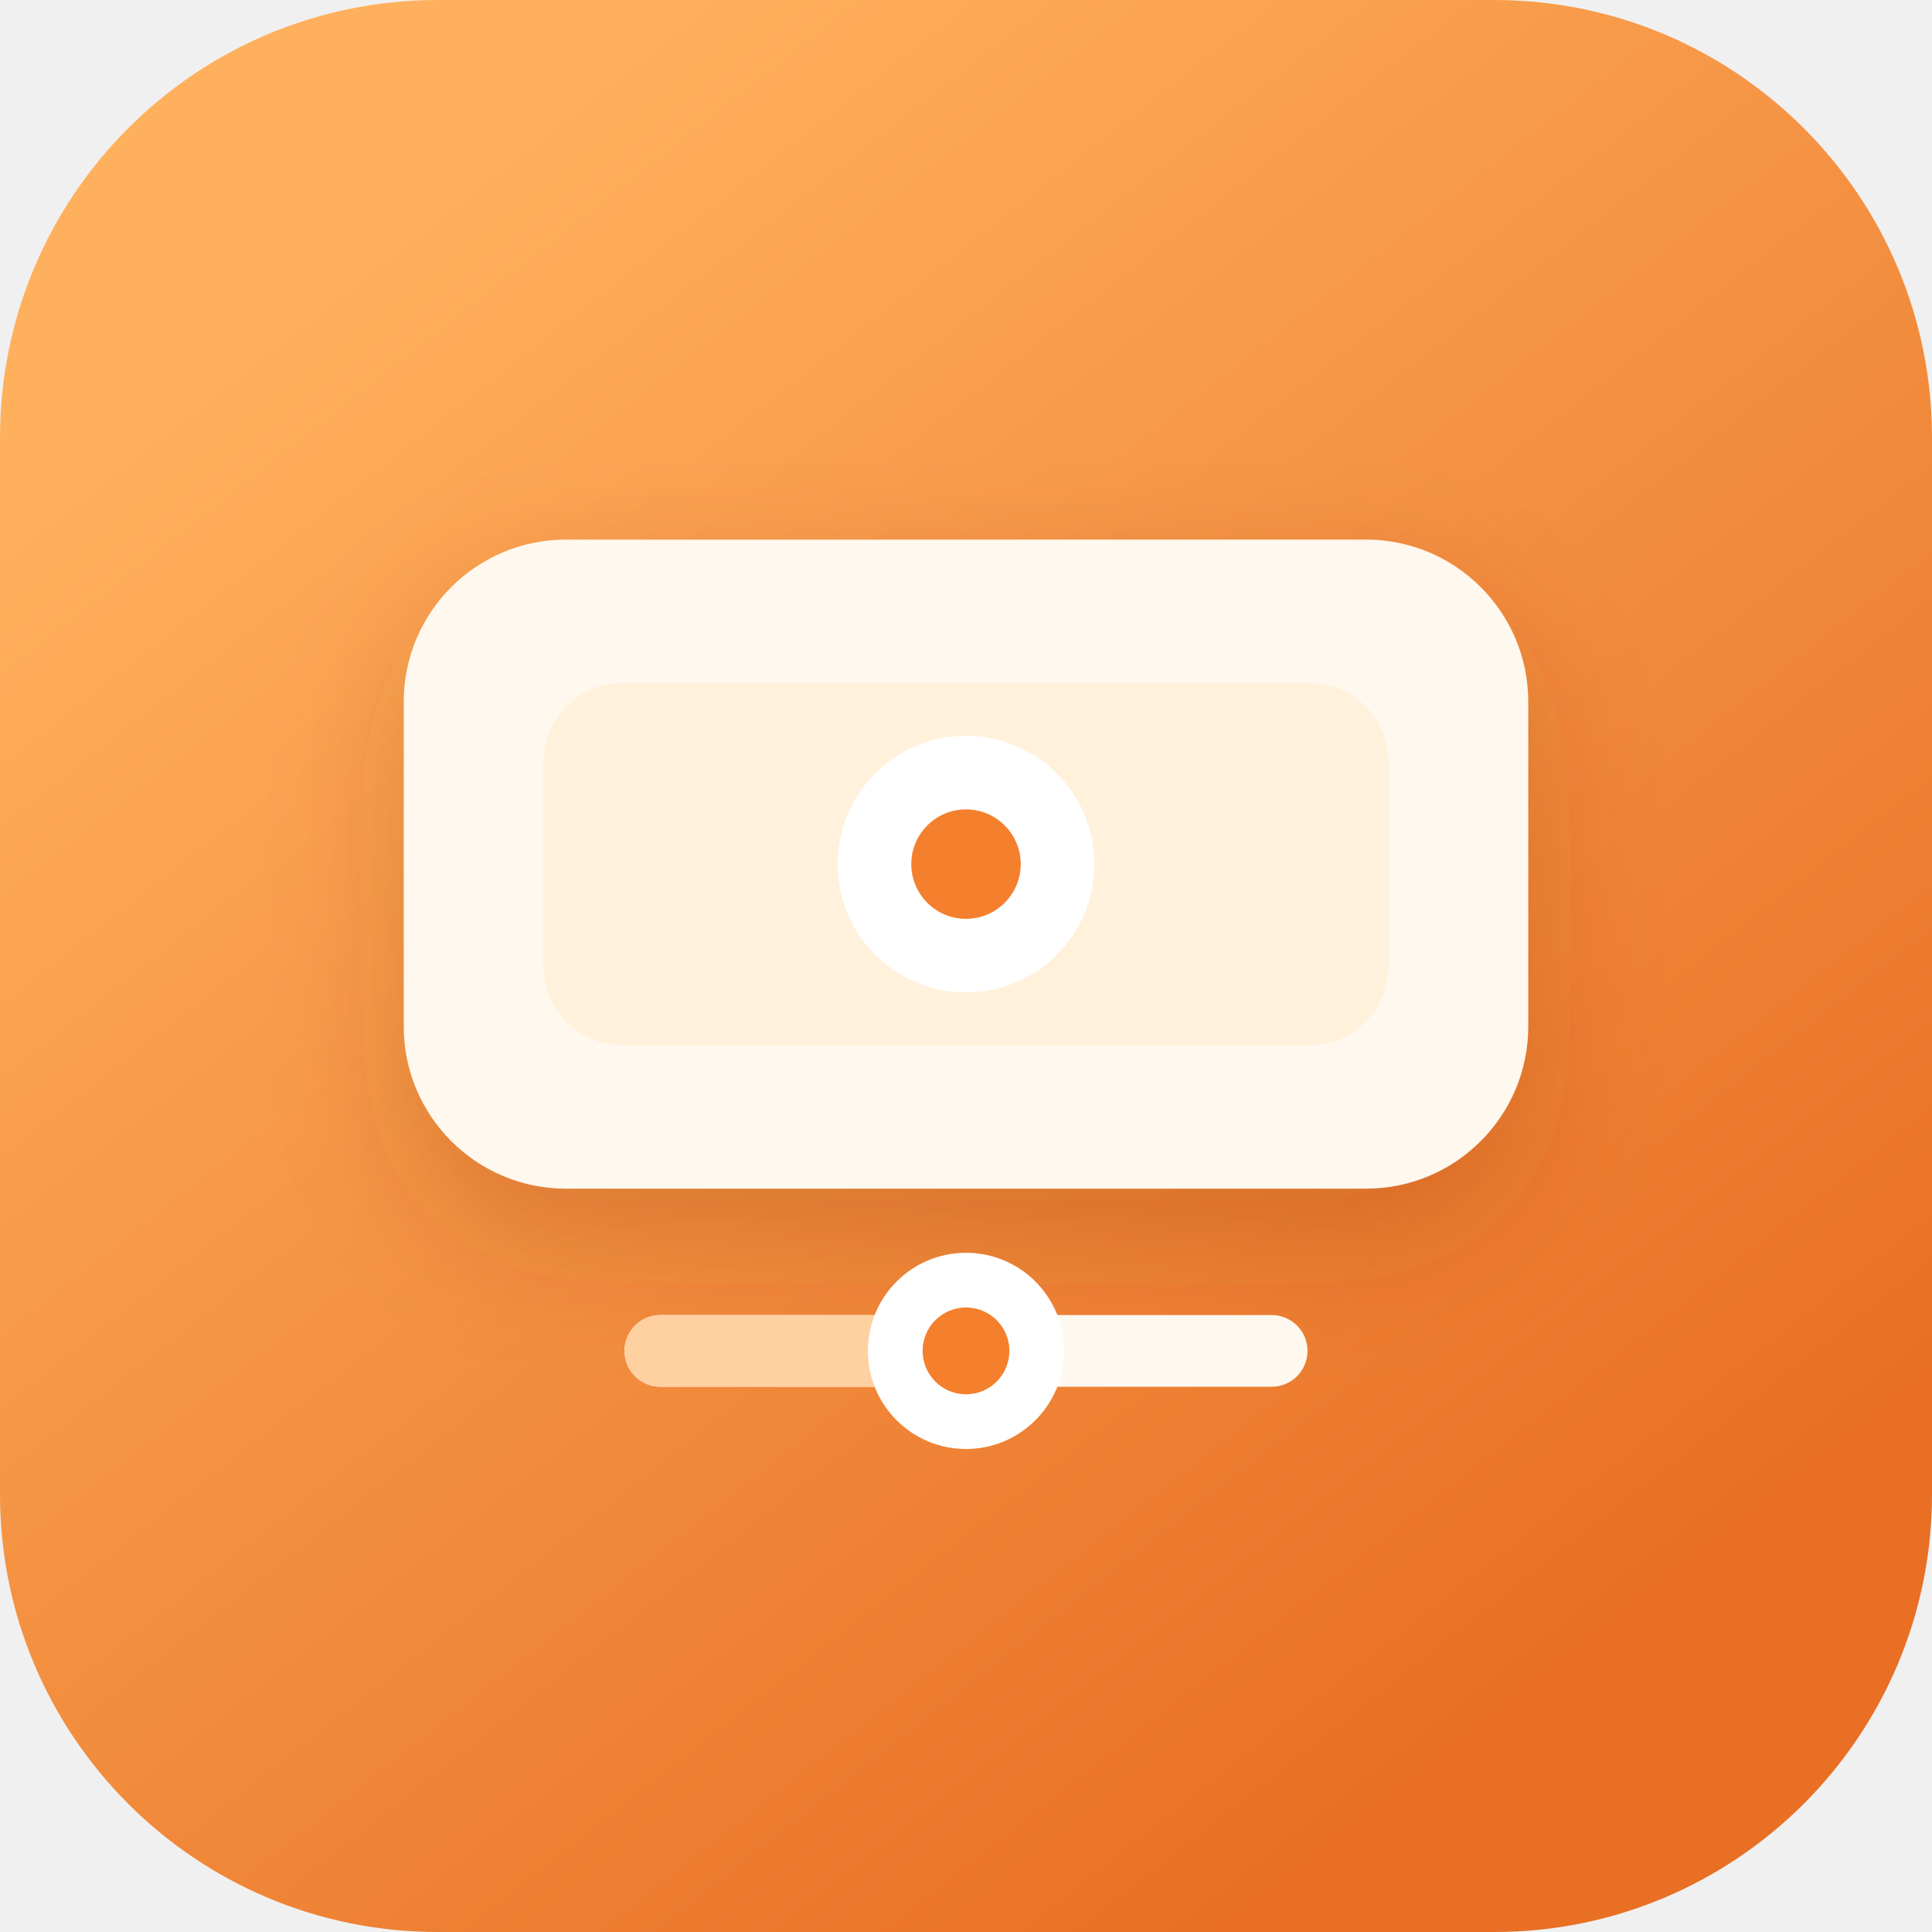
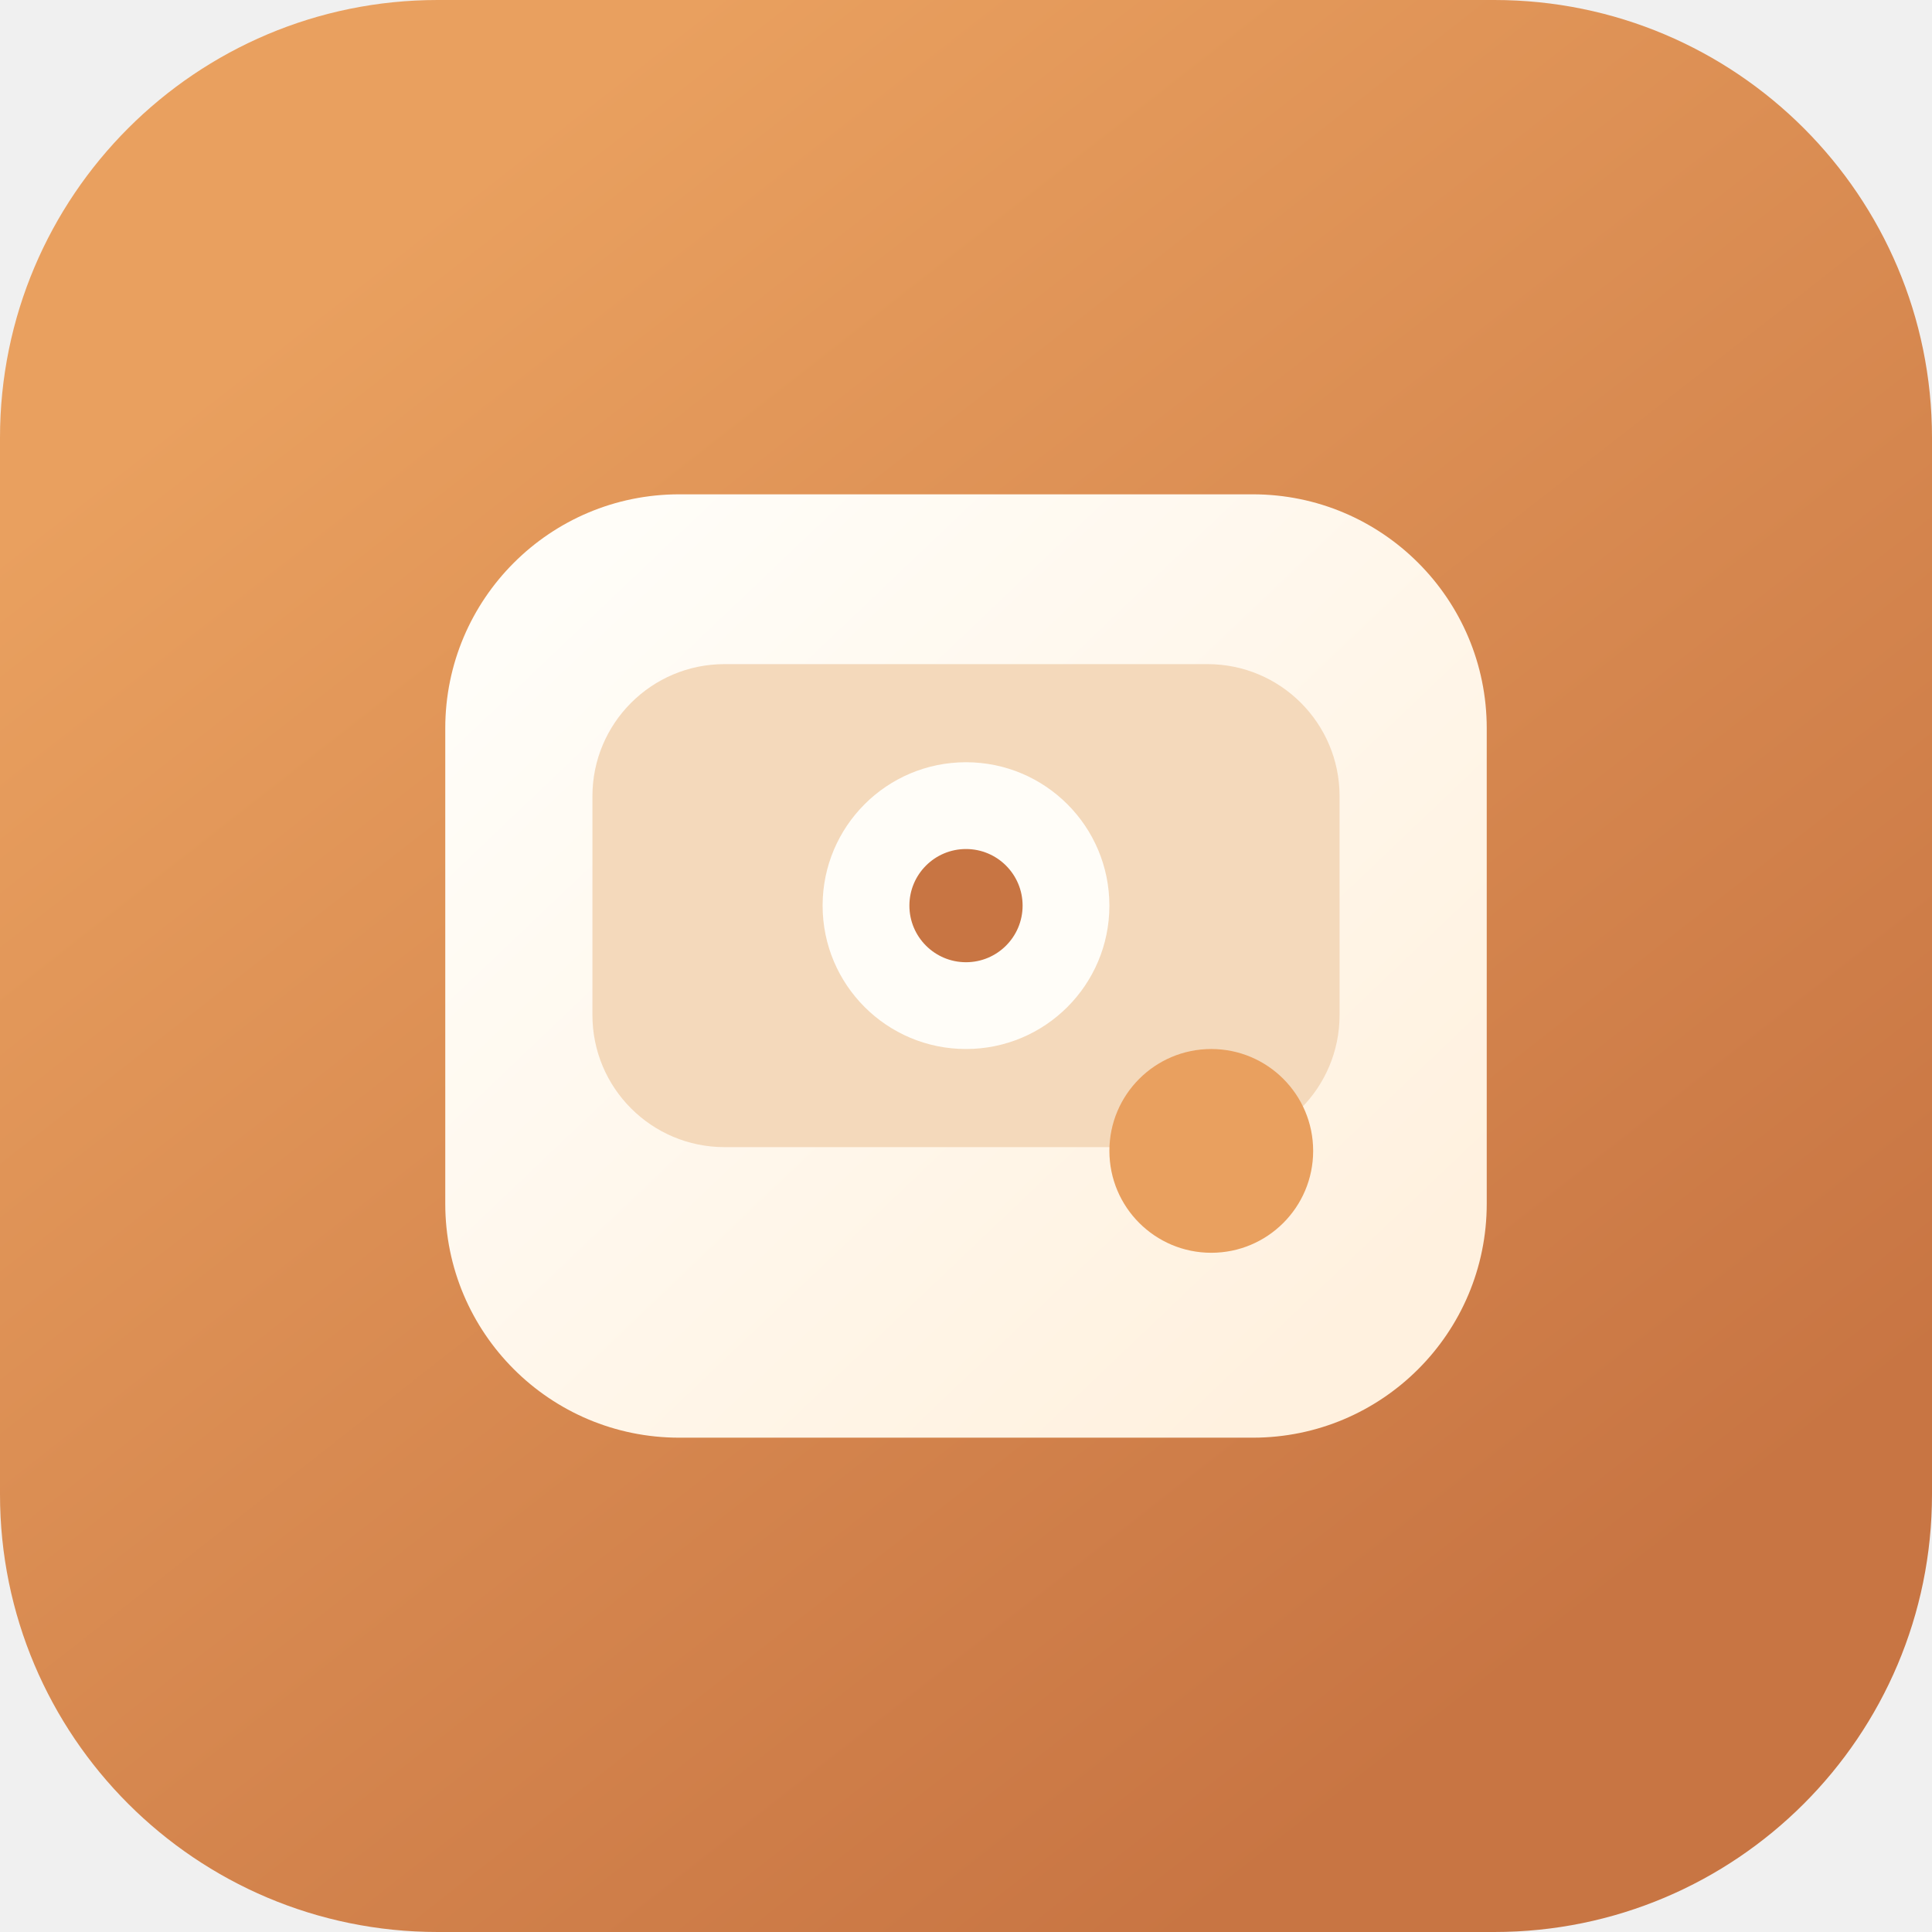
<svg xmlns="http://www.w3.org/2000/svg" viewBox="0 0 1024 1024">
  <defs>
-     <linearGradient id="bg" x1="196" x2="812" y1="116" y2="900" gradientUnits="userSpaceOnUse">
-       <stop offset="0" stop-color="#FFB05C" />
-       <stop offset="1" stop-color="#E86F24" />
+     <linearGradient id="bg" x1="206" x2="804" y1="126" y2="890" gradientUnits="userSpaceOnUse">
+       <stop offset="0" stop-color="#E9A05F" />
+       <stop offset="1" stop-color="#C87543" />
    </linearGradient>
-     <filter id="shadow" x="-20%" y="-20%" width="140%" height="150%" color-interpolation-filters="sRGB">
-       <feDropShadow dx="0" dy="28" stdDeviation="34" flood-color="#8A3A12" flood-opacity="0.24" />
-     </filter>
+     <linearGradient id="paper" x1="316" x2="710" y1="292" y2="706" gradientUnits="userSpaceOnUse">
+       <stop offset="0" stop-color="#FFFDF8" />
+       <stop offset="1" stop-color="#FFF1DF" />
+     </linearGradient>
  </defs>
  <rect width="1024" height="1024" rx="232" fill="url(#bg)" />
-   <rect x="214" y="286" width="596" height="344" rx="86" fill="#FFF8EE" filter="url(#shadow)" />
-   <rect x="288" y="362" width="448" height="192" rx="42" fill="#FFF1DC" />
-   <circle cx="512" cy="458" r="68" fill="#FFFFFF" />
-   <circle cx="512" cy="458" r="29" fill="#F47F2C" />
-   <path d="M350 716H674" stroke="#FFF8EE" stroke-width="38" stroke-linecap="round" />
-   <path d="M350 716H512" stroke="#FFD0A0" stroke-width="38" stroke-linecap="round" />
-   <circle cx="512" cy="716" r="52" fill="#FFFFFF" />
-   <circle cx="512" cy="716" r="23" fill="#F47F2C" />
+   <rect x="236" y="262" width="552" height="500" rx="124" fill="url(#paper)" />
+   <rect x="314" y="352" width="396" height="256" rx="70" fill="#F4D9BB" />
+   <circle cx="512" cy="480" r="76" fill="#FFFDF8" />
+   <circle cx="512" cy="480" r="30" fill="#C87543" />
+   <circle cx="642" cy="610" r="54" fill="#E9A05F" />
</svg>
